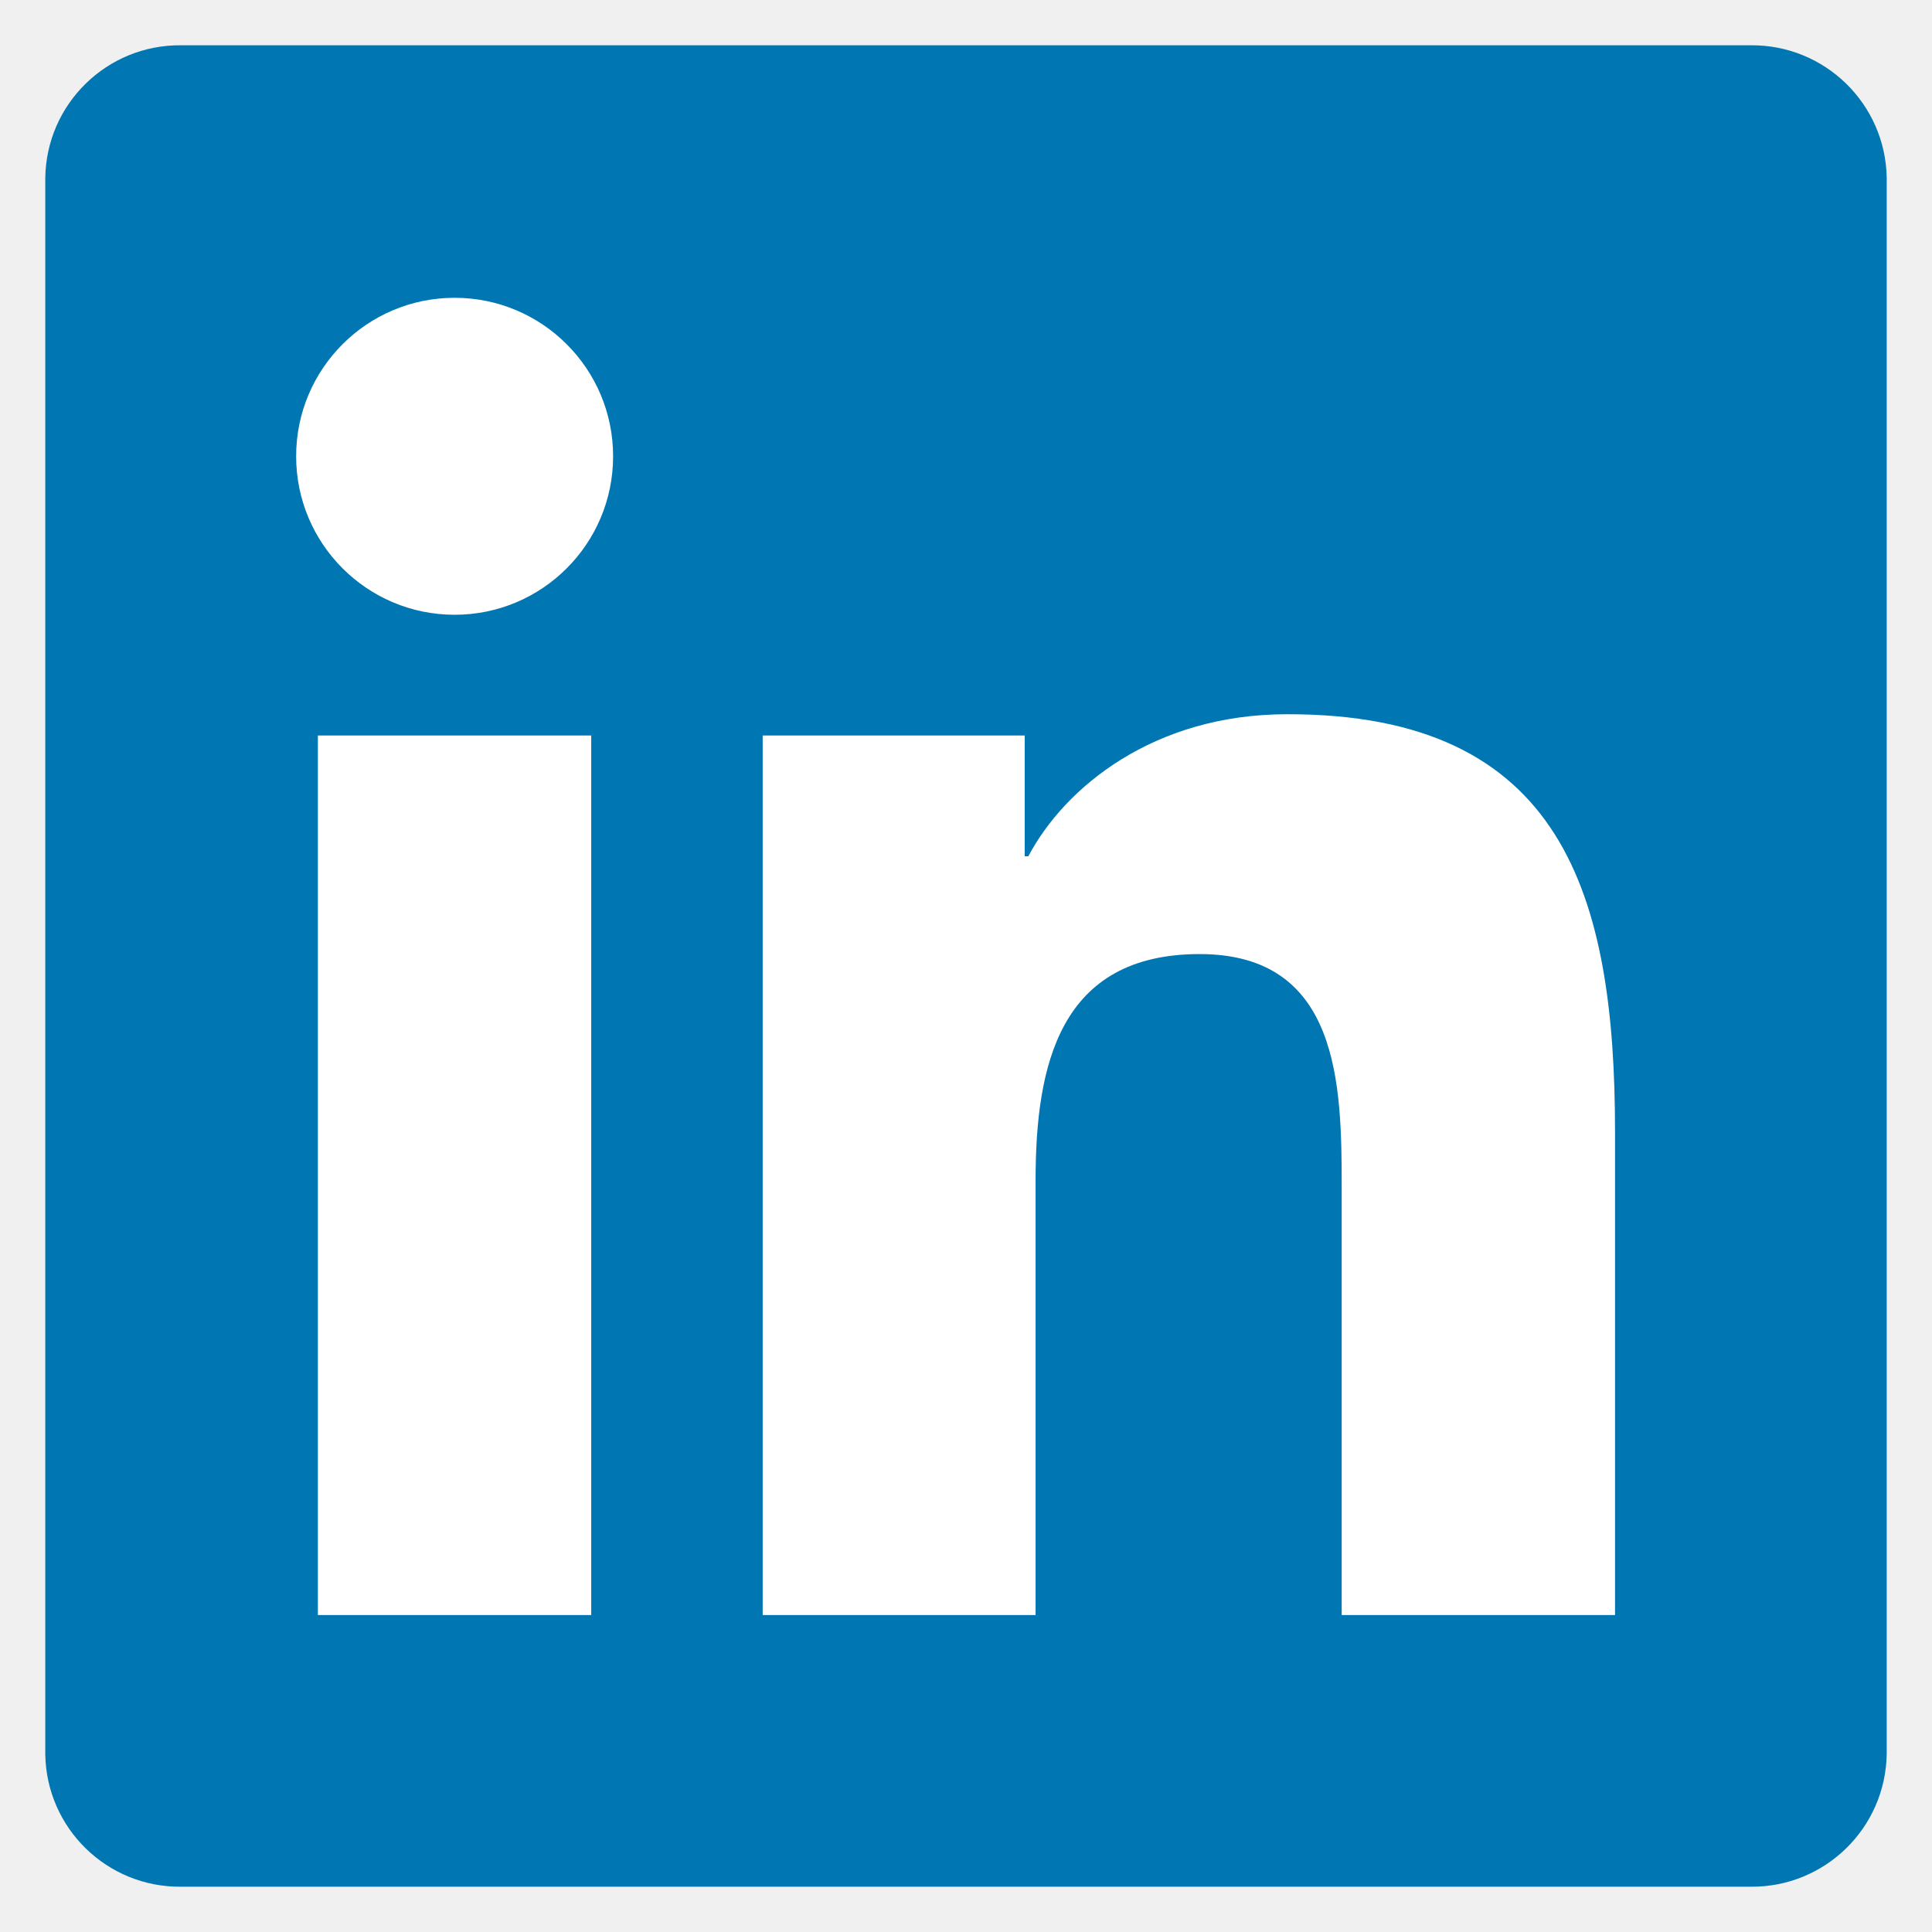
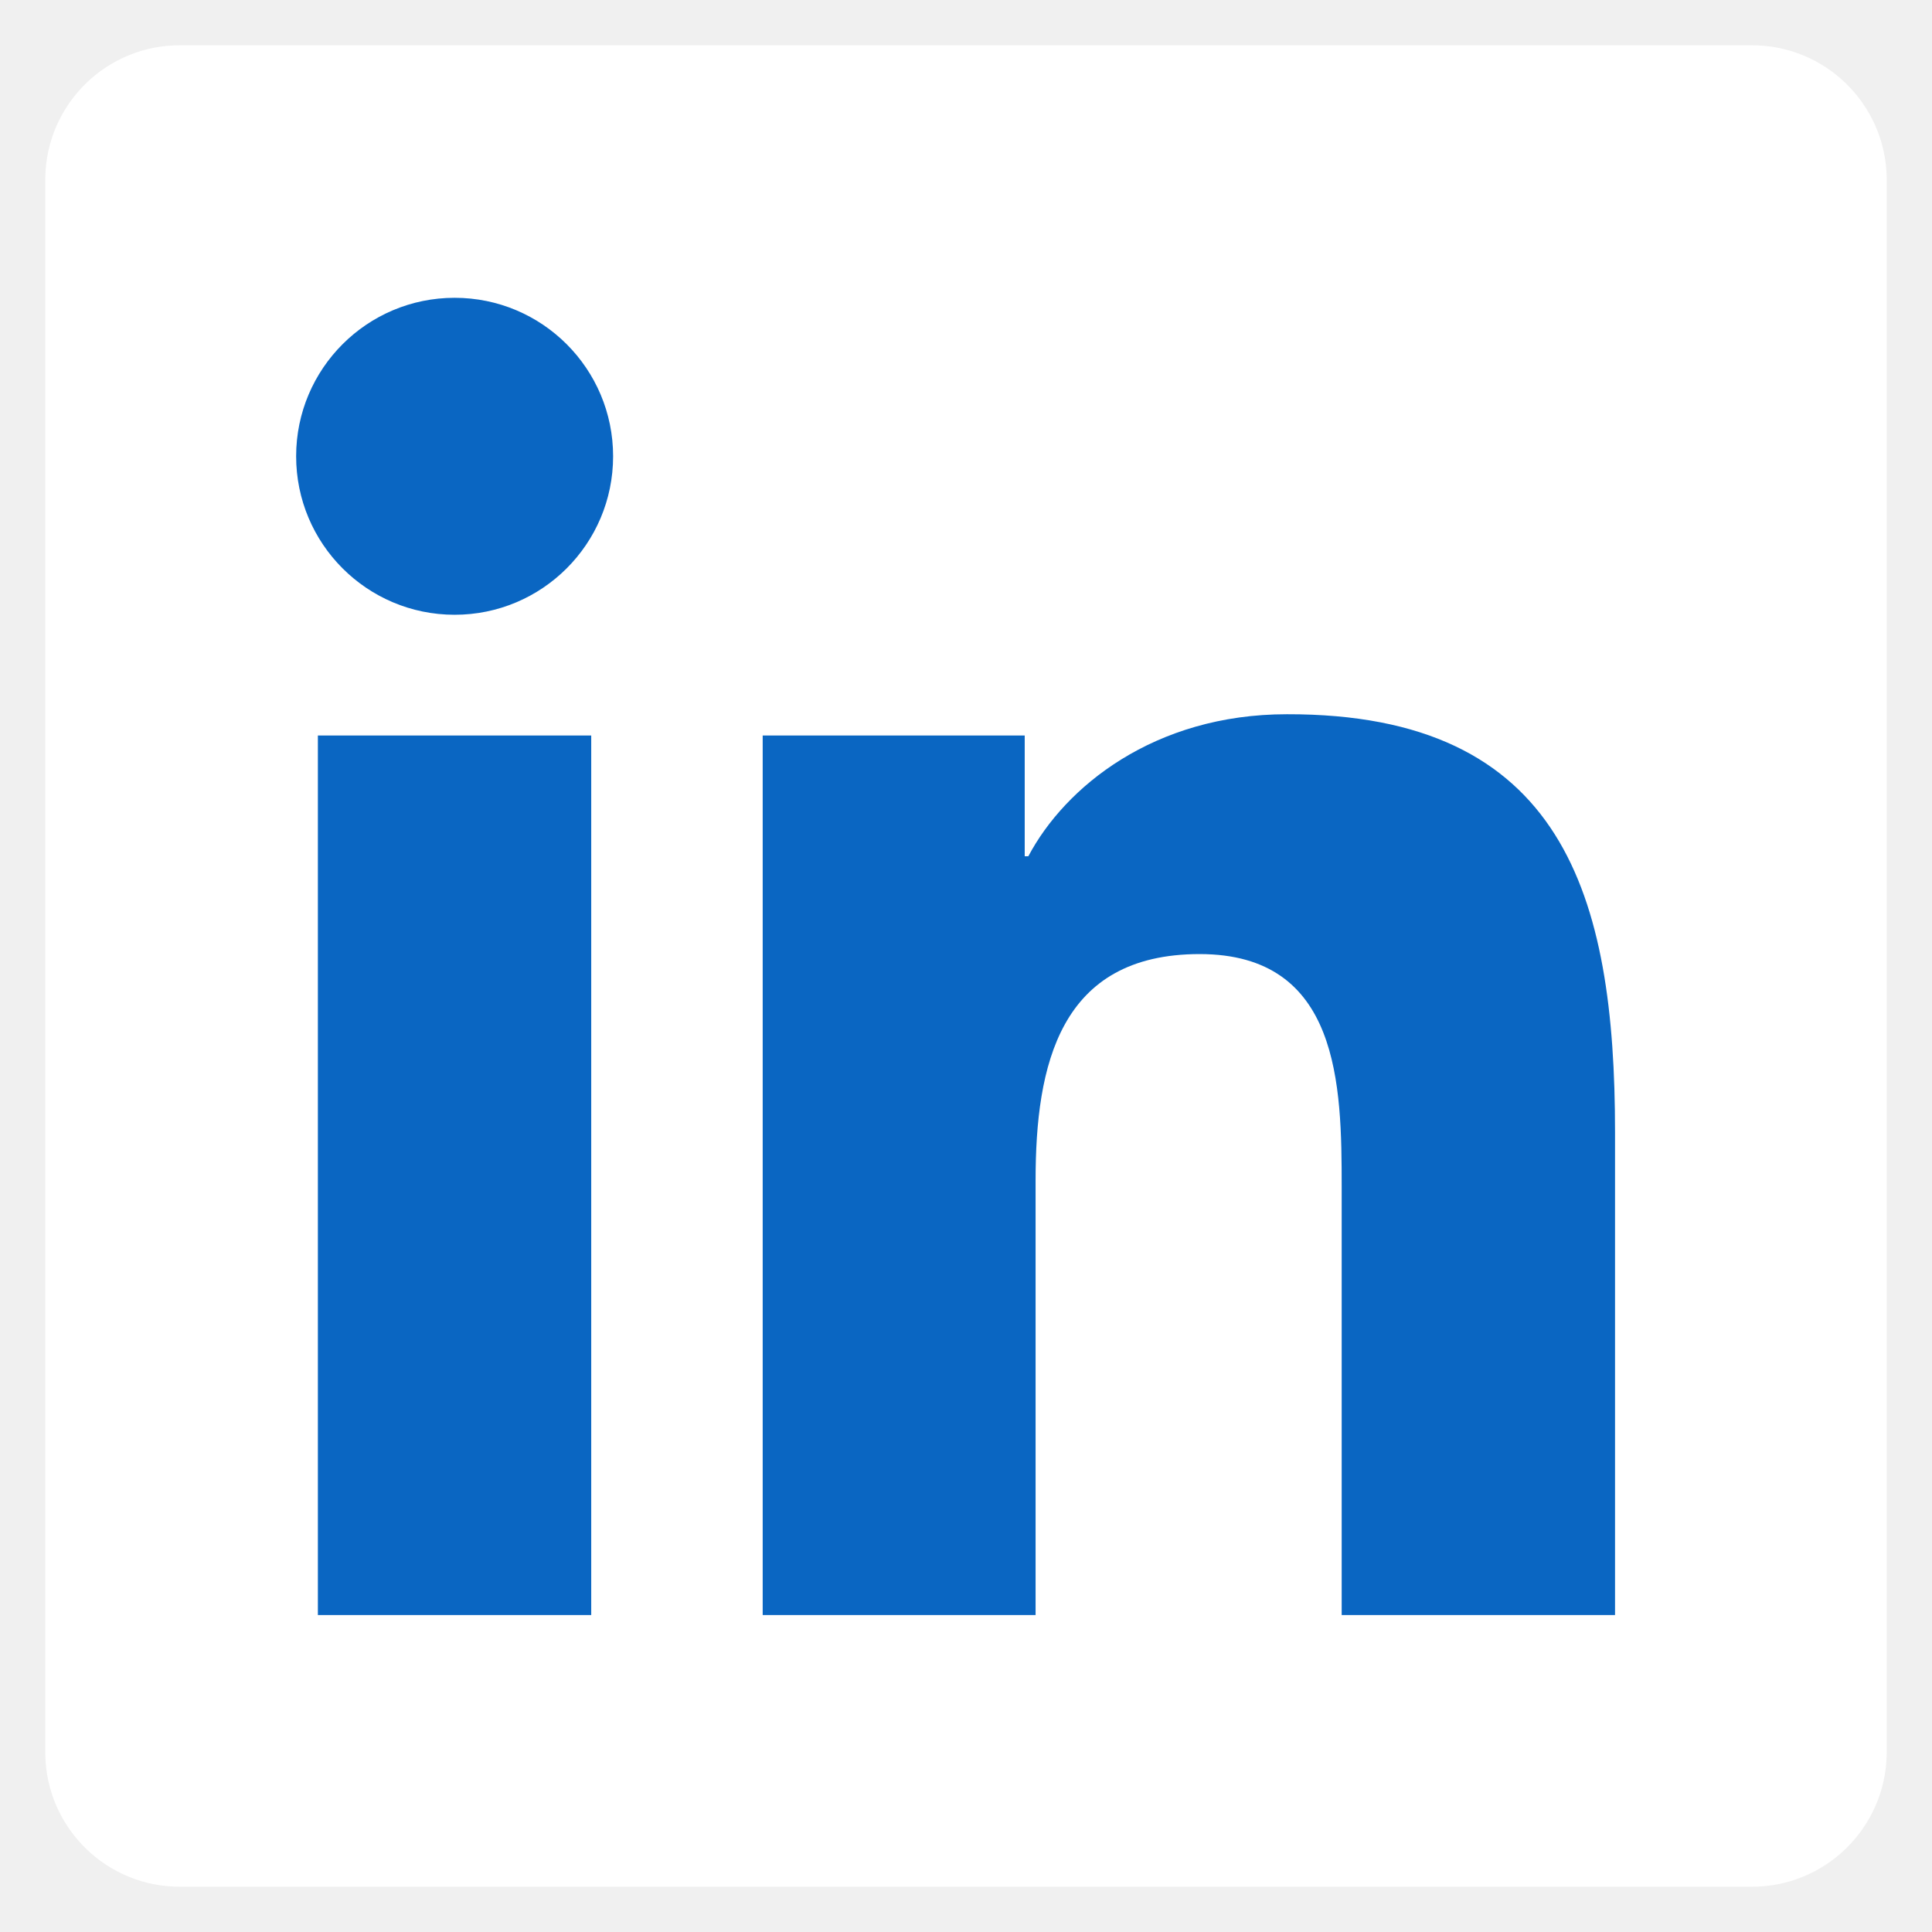
<svg xmlns="http://www.w3.org/2000/svg" viewBox="0 0 128 128">
-   <path fill="#0076b2" d="M116 3H12a8.91 8.91 0 00-9 8.8v104.42a8.91 8.91 0 009 8.78h104a8.93 8.93 0 009-8.81V11.77A8.93 8.93 0 00116 3z" />
-   <path fill="#fff" d="M21.06 48.73h18.11V107H21.06zm9.06-29a10.5 10.5 0 11-10.5 10.49 10.5 10.5 0 0110.5-10.49M50.53 48.73h17.36v8h.24c2.42-4.58 8.32-9.41 17.13-9.41C103.6 47.28 107 59.35 107 75v32H88.89V78.65c0-6.75-.12-15.44-9.41-15.44s-10.87 7.36-10.87 15V107H50.53z" />
+   <path fill="#fff" d="M116 3H12a8.91 8.91 0 00-9 8.8v104.42a8.91 8.91 0 009 8.78h104a8.93 8.93 0 009-8.81V11.77A8.93 8.93 0 00116 3z" />
+   <path fill="#0a66c2" d="M21.06 48.73h18.11V107H21.06zm9.06-29a10.5 10.5 0 11-10.5 10.49 10.5 10.5 0 0110.5-10.49M50.53 48.73h17.36v8h.24c2.42-4.58 8.32-9.41 17.13-9.41C103.6 47.28 107 59.35 107 75v32H88.89V78.65c0-6.75-.12-15.44-9.41-15.44s-10.87 7.36-10.87 15V107H50.53z" />
</svg>
